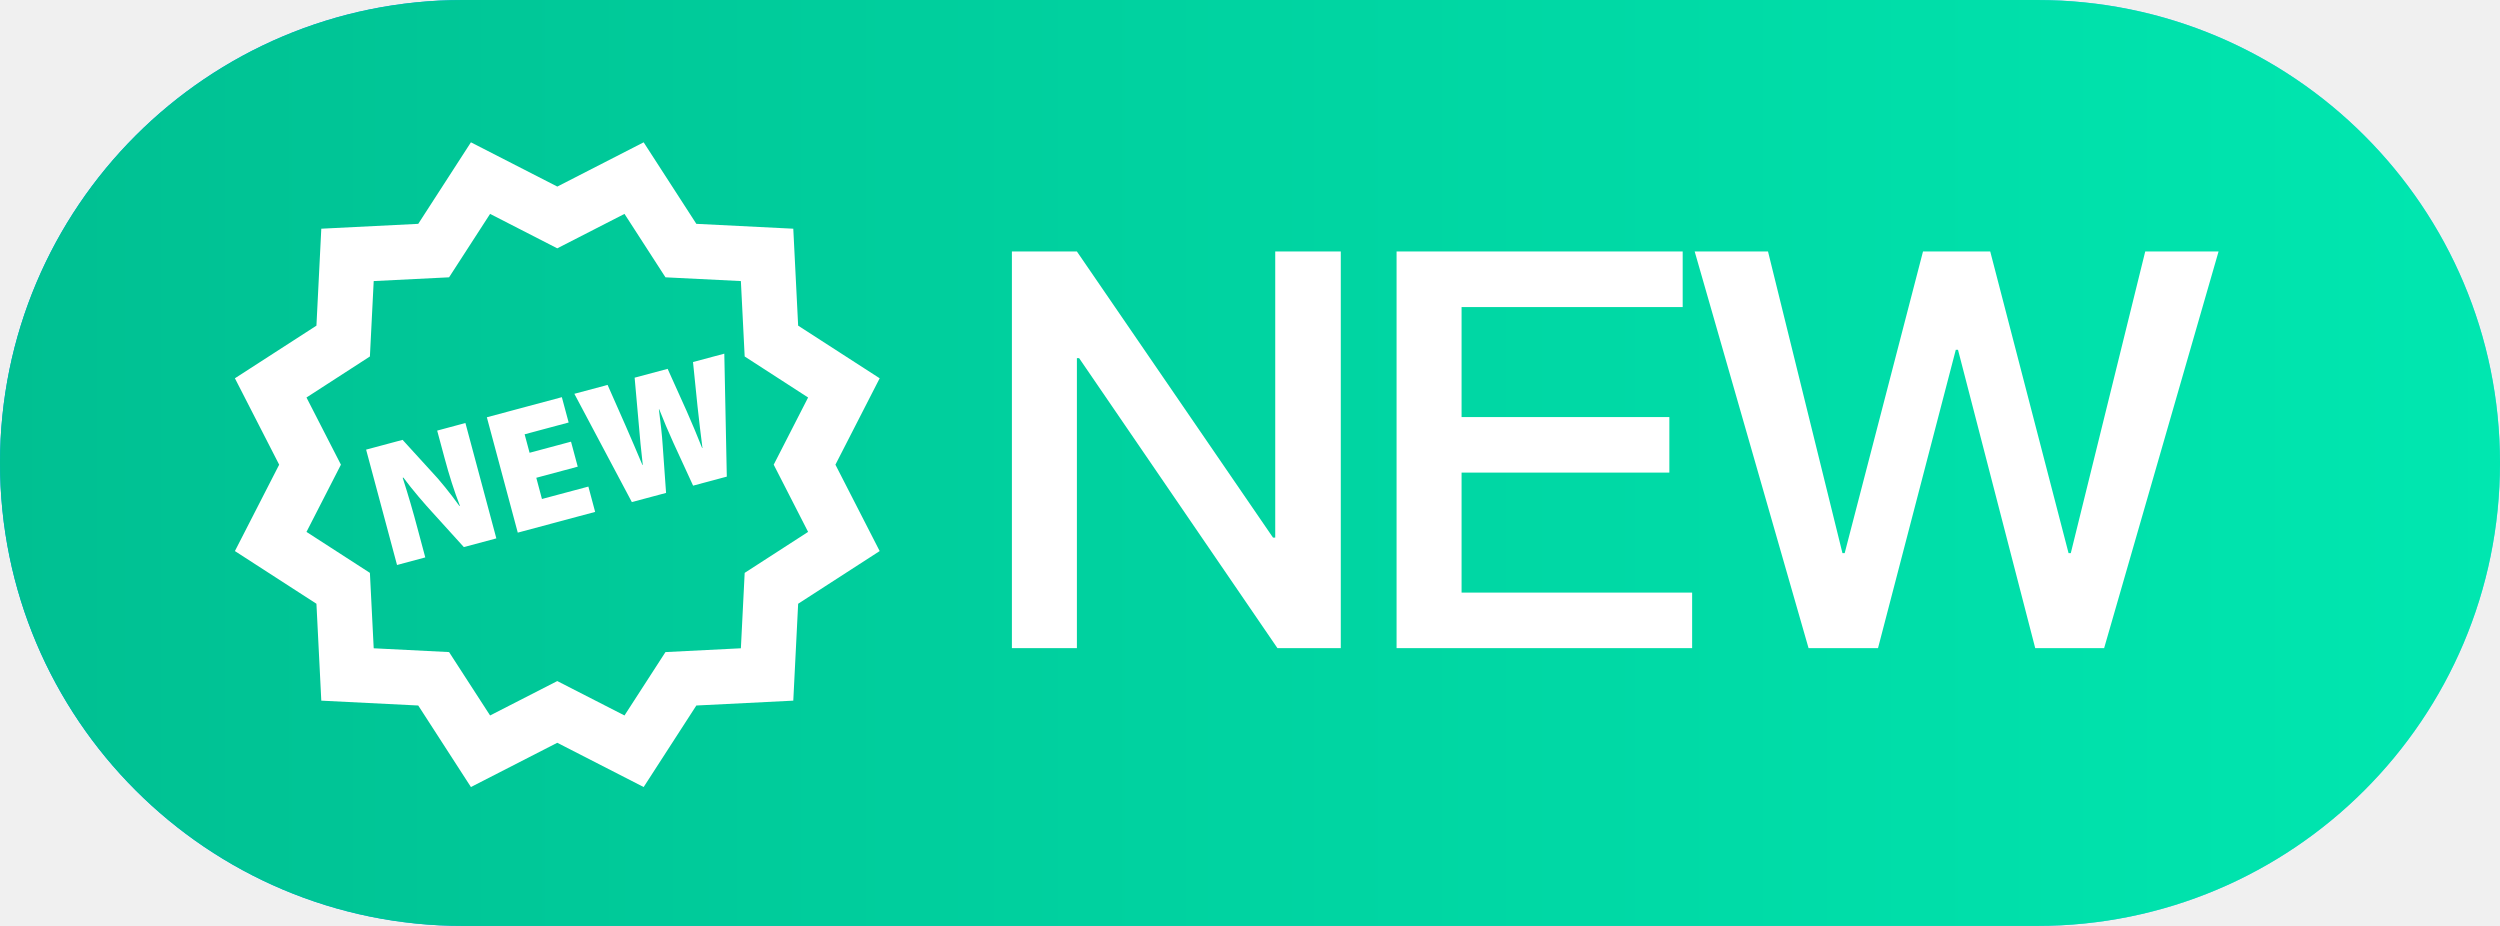
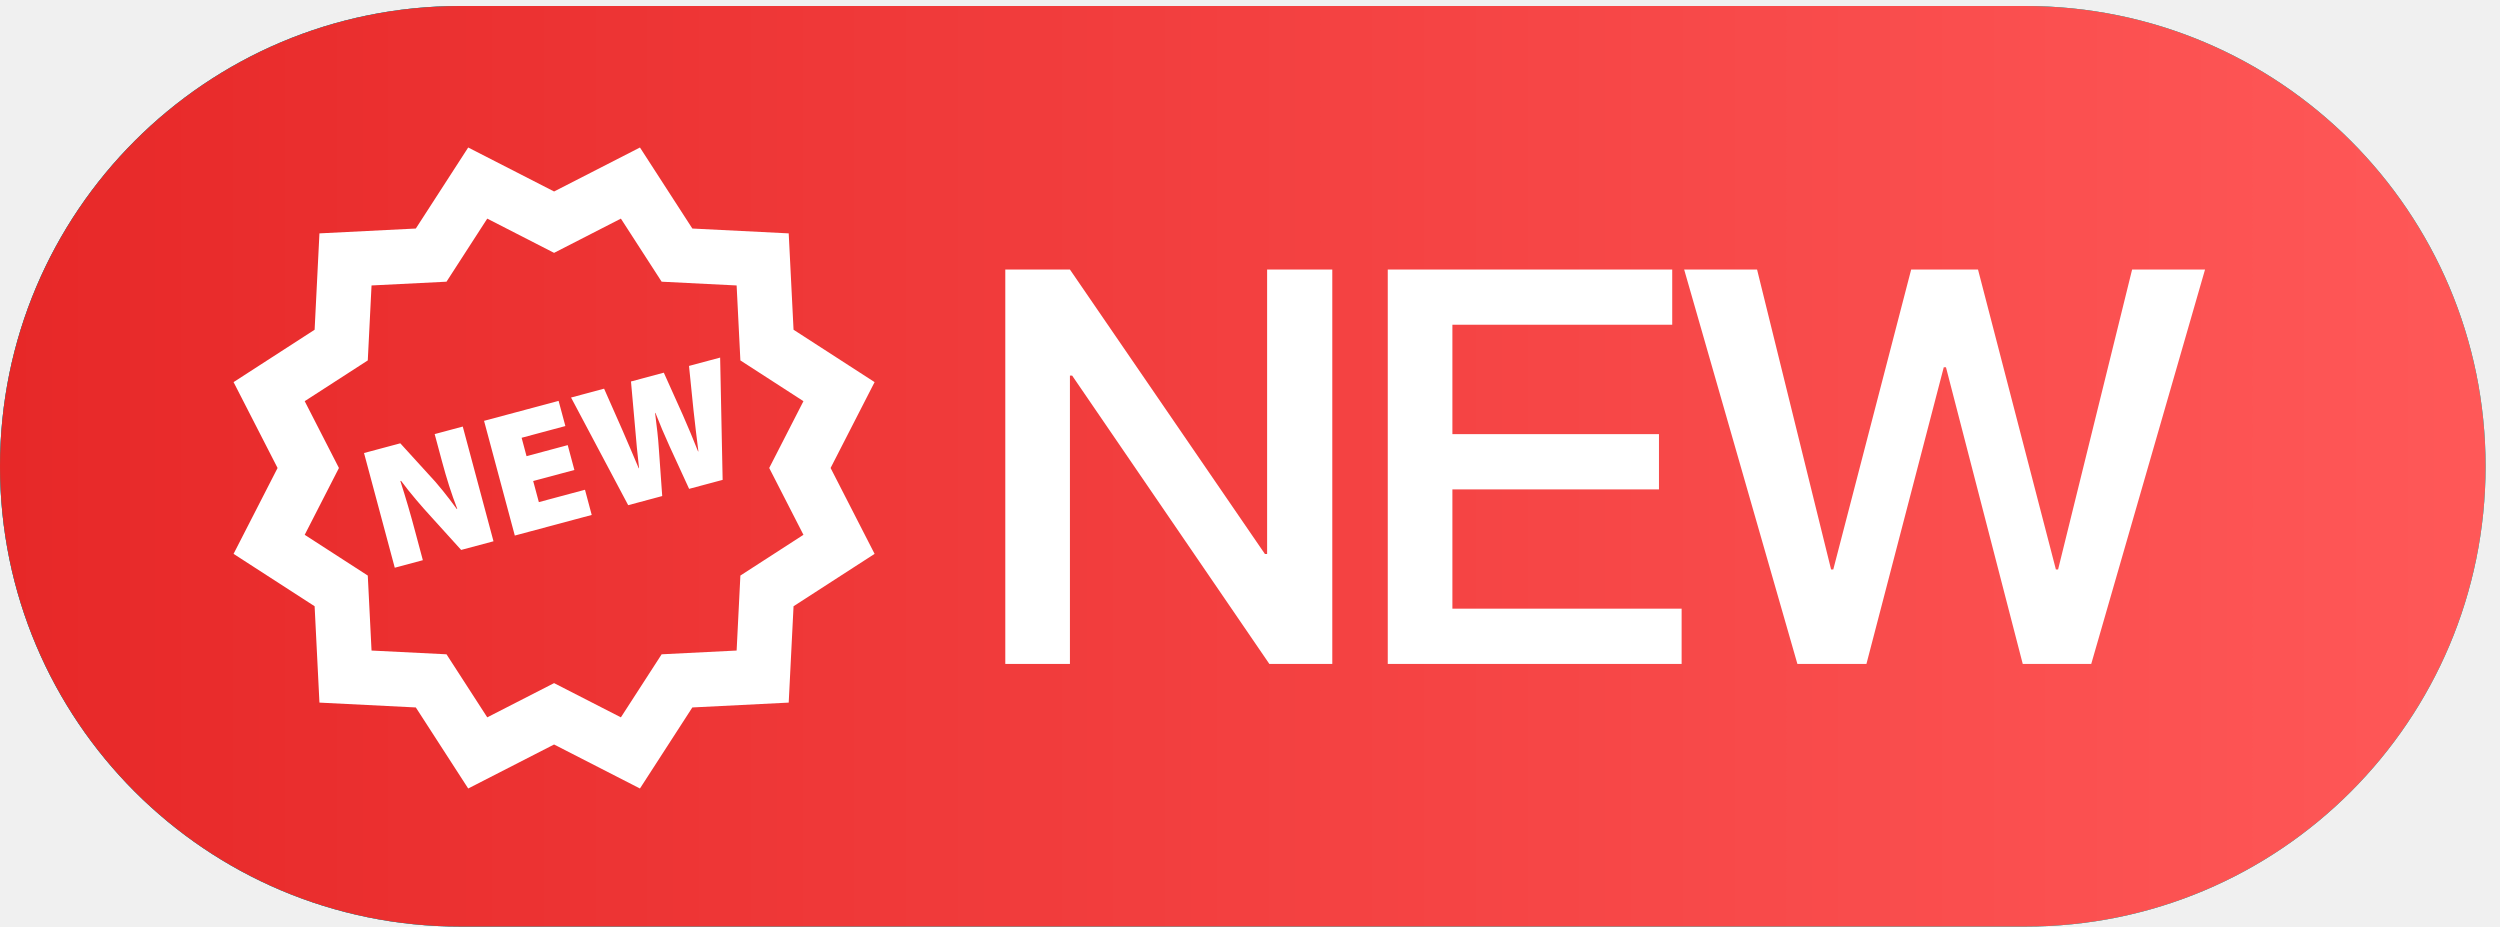
- <svg xmlns="http://www.w3.org/2000/svg" width="54" height="20" viewBox="0 0 54 20" fill="none">
-   <rect width="54" height="20" rx="10" fill="url(#paint0_linear_3391_1585)" />
-   <rect width="54" height="20" rx="10" fill="url(#paint1_linear_3391_1585)" />
-   <path d="M21.857 5.432H23.261L27.497 11.612H27.545V5.432H28.961V14H27.593L23.309 7.736H23.261V14H21.857V5.432ZM30.166 5.432H36.346V6.632H31.57V9.008H36.058V10.208H31.57V12.8H36.55V14H30.166V5.432ZM36.605 5.432H38.189L39.797 11.948H39.845L41.537 5.432H42.989L44.681 11.948H44.729L46.337 5.432H47.921L45.449 14H43.961L42.293 7.556H42.245L40.565 14H39.065L36.605 5.432Z" fill="white" />
-   <path d="M9.443 9.301L9.602 9.892C9.701 10.262 9.809 10.605 9.934 10.925L9.923 10.928C9.733 10.665 9.5 10.371 9.297 10.16L8.696 9.501L7.908 9.712L8.576 12.204L9.186 12.04L9.022 11.427C8.924 11.055 8.816 10.686 8.698 10.32L8.713 10.316C8.911 10.584 9.164 10.877 9.372 11.103L10.019 11.817L10.721 11.629L10.053 9.137L9.443 9.301ZM19.001 8.171L17.24 7.034L17.135 4.94L15.041 4.835L13.903 3.074L12.038 4.03L10.172 3.074L9.034 4.835L6.94 4.94L6.835 7.034L5.074 8.171L6.03 10.037L5.074 11.903L6.835 13.041L6.94 15.134L9.034 15.239L10.172 17L12.037 16.044L13.903 17L15.041 15.239L17.135 15.134L17.24 13.041L19.001 11.903L18.045 10.037L19.001 8.171ZM17.455 11.489L16.085 12.374L16.003 14.003L14.374 14.085L13.489 15.454L12.037 14.711L10.586 15.454L9.7 14.085L8.072 14.003L7.99 12.374L6.62 11.489L7.364 10.037L6.62 8.586L7.99 7.7L8.072 6.071L9.7 5.99L10.586 4.62L12.037 5.364L13.489 4.62L14.374 5.99L16.003 6.071L16.085 7.7L17.455 8.586L16.712 10.037L17.455 11.489ZM11.706 10.778L11.584 10.32L12.479 10.08L12.334 9.54L11.439 9.78L11.332 9.381L12.283 9.126L12.136 8.579L10.516 9.013L11.184 11.505L12.855 11.057L12.709 10.51L11.707 10.778H11.706ZM14.969 7.82L15.066 8.773C15.101 9.08 15.134 9.385 15.173 9.676L15.166 9.677C15.06 9.41 14.949 9.145 14.833 8.882L14.421 7.967L13.708 8.158L13.793 9.113C13.82 9.435 13.849 9.749 13.884 10.041L13.876 10.043C13.77 9.793 13.637 9.476 13.515 9.2L13.124 8.314L12.406 8.506L13.648 10.845L14.387 10.647L14.314 9.62C14.3 9.39 14.27 9.145 14.232 8.841L14.239 8.84C14.334 9.082 14.435 9.322 14.543 9.559L14.971 10.49L15.699 10.295L15.645 7.639L14.969 7.82Z" fill="white" />
+ <svg xmlns="http://www.w3.org/2000/svg" width="143" height="53" viewBox="0 0 143 53" fill="none">
+   <rect y="0.343" width="142.176" height="52.658" rx="26.329" fill="url(#paint0_linear_6879_23261)" />
+   <rect y="0.343" width="142.176" height="52.658" rx="26.329" fill="url(#paint1_linear_6879_23261)" />
+   <rect y="0.343" width="142.176" height="52.658" rx="26.329" fill="url(#paint2_linear_6879_23261)" />
+   <path d="M57.503 15.417H61.2L72.353 31.688H72.479V15.417H76.207V37.976H72.606L61.326 21.483H61.2V37.976H57.503V15.417ZM79.38 15.417H95.651V18.576H83.077V24.832H94.893V27.992H83.077V34.816H96.189V37.976H79.38V15.417ZM96.334 15.417H100.504L104.738 32.573H104.864L109.319 15.417H113.142L117.597 32.573H117.723L121.957 15.417H126.128L119.619 37.976H115.701L111.31 21.009H111.183L106.76 37.976H102.811L96.334 15.417Z" fill="white" />
+   <path d="M24.863 24.83L25.281 26.387C25.542 27.361 25.826 28.265 26.155 29.105L26.127 29.113C25.627 28.422 25.013 27.647 24.478 27.093L22.897 25.357L20.822 25.913L22.581 32.474L24.187 32.043L23.754 30.427C23.496 29.449 23.212 28.478 22.901 27.515L22.94 27.504C23.462 28.21 24.129 28.98 24.675 29.575L26.378 31.456L28.228 30.961L26.47 24.399L24.863 24.83ZM50.027 21.857L45.391 18.861L45.114 13.349L39.602 13.072L36.606 8.437L31.694 10.953L26.781 8.437L23.785 13.072L18.272 13.349L17.996 18.861L13.36 21.857L15.877 26.769L13.36 31.681L17.996 34.677L18.272 40.189L23.785 40.466L26.781 45.102L31.693 42.585L36.605 45.102L39.602 40.466L45.114 40.189L45.391 34.677L50.027 31.681L47.51 26.769L50.027 21.857ZM45.957 30.591L42.35 32.922L42.135 37.211L37.846 37.426L35.515 41.032L31.693 39.074L27.871 41.032L25.54 37.426L21.252 37.211L21.037 32.922L17.429 30.591L19.387 26.769L17.429 22.947L21.037 20.616L21.252 16.328L25.54 16.113L27.871 12.505L31.693 14.464L35.515 12.505L37.846 16.113L42.135 16.328L42.35 20.616L45.957 22.947L43.999 26.769L45.957 30.591ZM30.822 28.721L30.498 27.514L32.855 26.883L32.474 25.461L30.118 26.093L29.837 25.041L32.339 24.37L31.952 22.93L27.688 24.072L29.447 30.634L33.846 29.455L33.461 28.014L30.822 28.721H30.822ZM39.411 20.931L39.666 23.44C39.758 24.25 39.847 25.051 39.948 25.817L39.929 25.822C39.651 25.119 39.359 24.421 39.054 23.729L37.97 21.317L36.092 21.821L36.317 24.337C36.388 25.185 36.462 26.009 36.554 26.779L36.535 26.784C36.254 26.128 35.905 25.293 35.585 24.565L34.554 22.232L32.664 22.739L35.932 28.896L37.879 28.374L37.686 25.671C37.65 25.066 37.571 24.419 37.471 23.621L37.491 23.616C37.739 24.255 38.006 24.886 38.291 25.51L39.417 27.962L41.335 27.449L41.192 20.454L39.411 20.931Z" fill="white" />
  <defs>
-     <linearGradient id="paint0_linear_3391_1585" x1="0" y1="10" x2="54" y2="10" gradientUnits="userSpaceOnUse">
+     <linearGradient id="paint0_linear_6879_23261" x1="0" y1="26.672" x2="142.176" y2="26.672" gradientUnits="userSpaceOnUse">
      <stop stop-color="#0094FF" />
      <stop offset="1" stop-color="#77C6FF" />
    </linearGradient>
-     <linearGradient id="paint1_linear_3391_1585" x1="0" y1="10" x2="54" y2="10" gradientUnits="userSpaceOnUse">
+     <linearGradient id="paint1_linear_6879_23261" x1="0" y1="26.672" x2="142.176" y2="26.672" gradientUnits="userSpaceOnUse">
      <stop stop-color="#00C092" />
      <stop offset="1" stop-color="#00E7B0" />
    </linearGradient>
+     <linearGradient id="paint2_linear_6879_23261" x1="0" y1="26.672" x2="142.176" y2="26.672" gradientUnits="userSpaceOnUse">
+       <stop stop-color="#E72828" />
+       <stop offset="1" stop-color="#FF5858" />
+     </linearGradient>
  </defs>
</svg>
